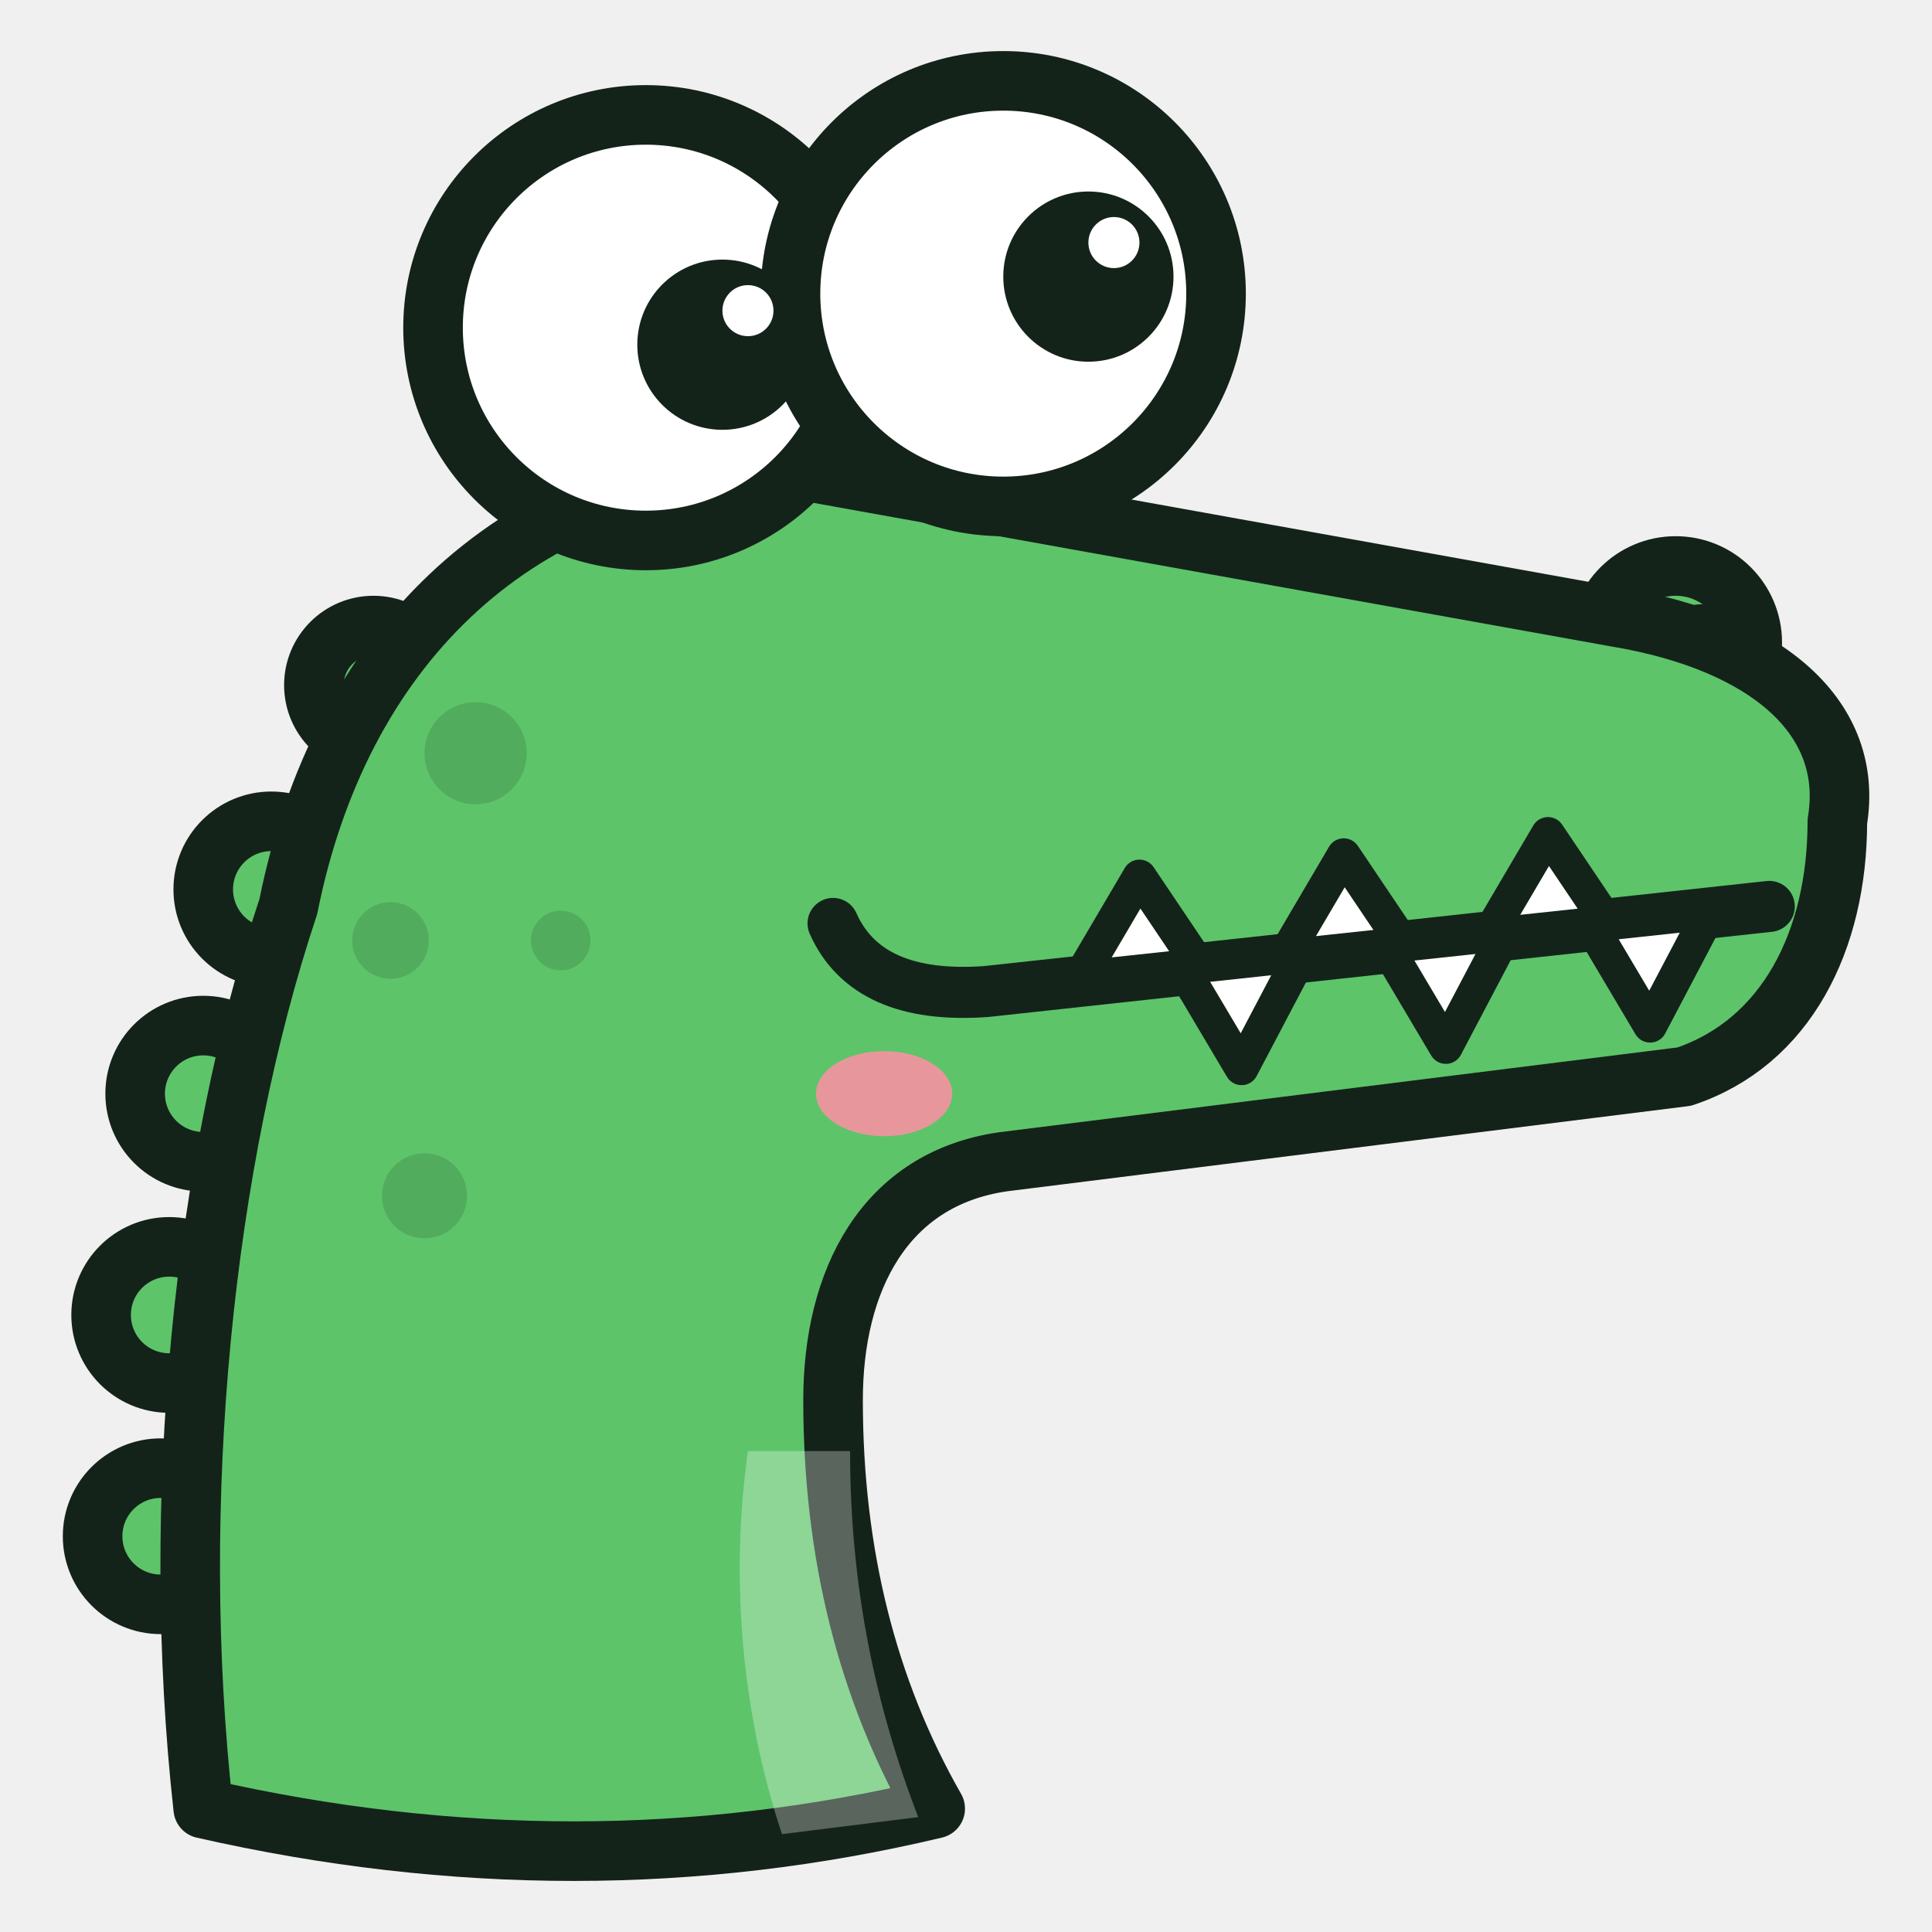
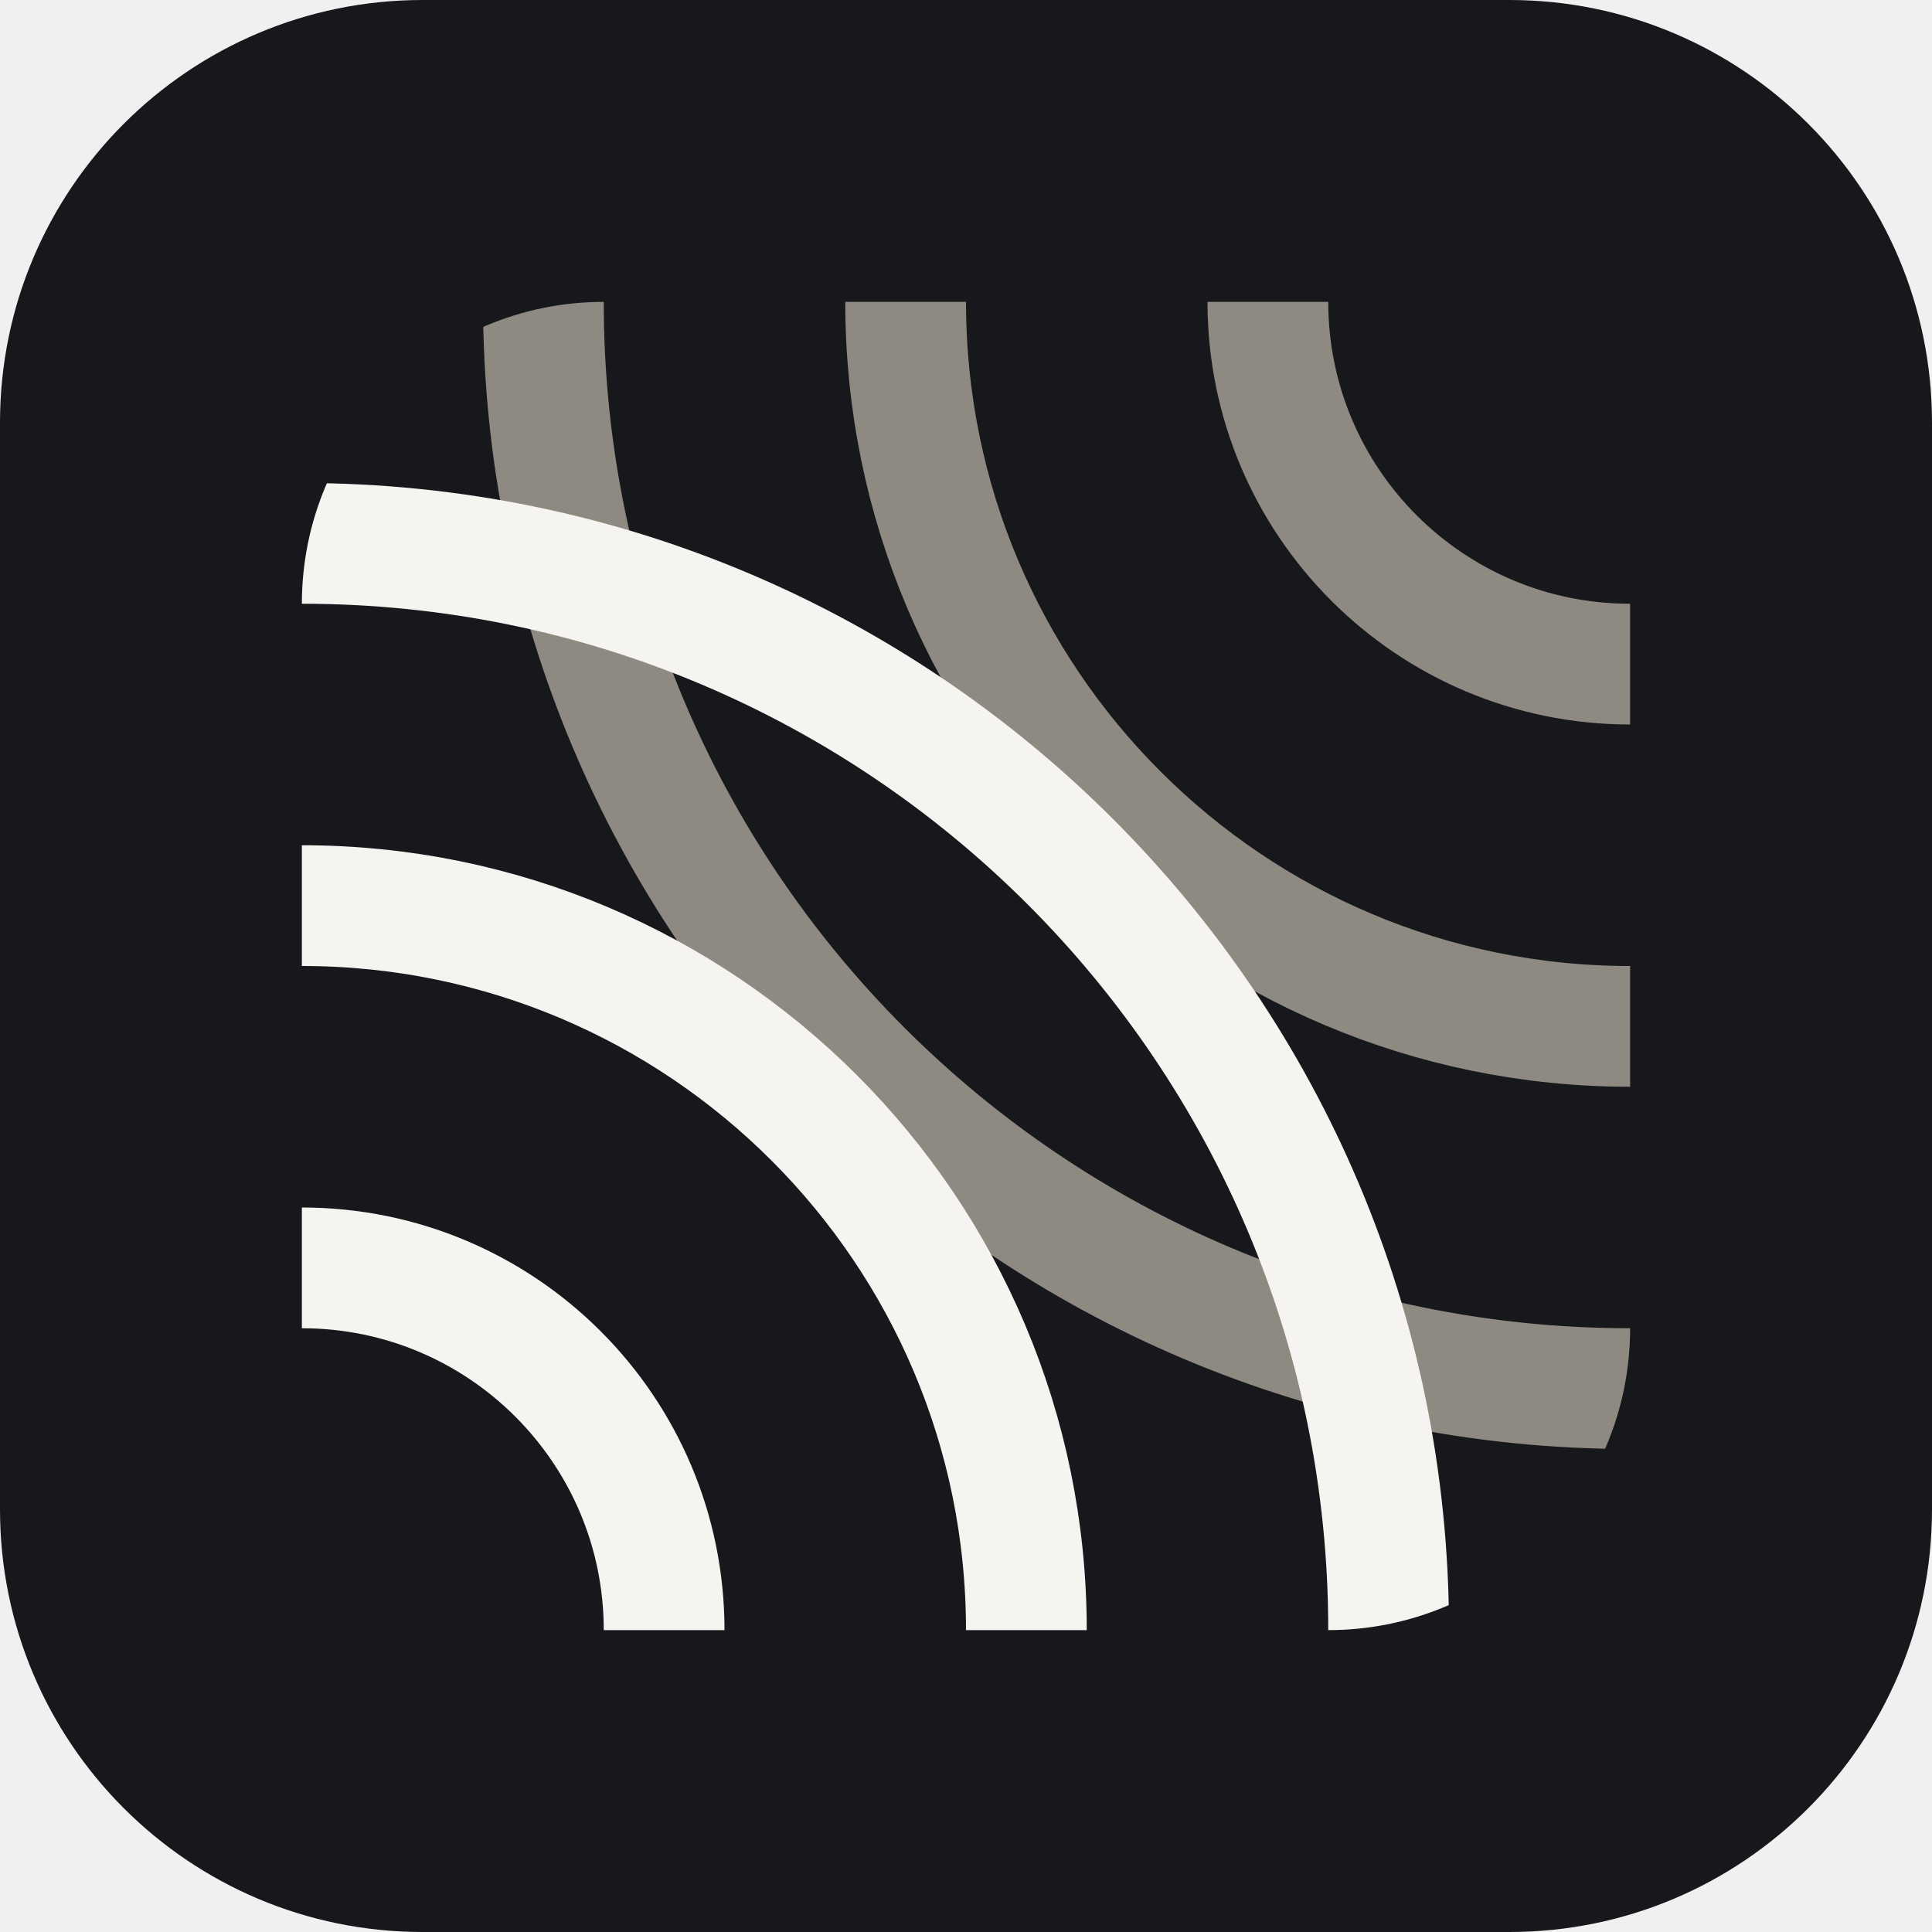
- <svg xmlns="http://www.w3.org/2000/svg" viewBox="6.12 23.50 227.00 227.00" role="img">
-   <g stroke="#14231A" stroke-width="7" stroke-linejoin="round" stroke-linecap="round">
-     <circle cx="50" cy="104" r="7" fill="#5DC46A" />
-     <circle cx="38" cy="128" r="8" fill="#5DC46A" />
-     <circle cx="30" cy="152" r="8" fill="#5DC46A" />
-     <circle cx="26" cy="178" r="8" fill="#5DC46A" />
-     <circle cx="25" cy="204" r="8" fill="#5DC46A" />
-     <circle cx="203" cy="99" r="9" fill="#5DC46A" />
-     <path d="M96 78 L196 96 C214 99 224 108 222 120 C222 134 216 146 204 150 L124 160 C110 162 104 174 104 188 C104 206 108 222 116 236 Q74 246 30 236 C26 200 30 160 40 130 C46 100 66 80 96 78 Z" fill="#5DC46A" />
-     <path d="M106 194 C106 210 109 224 114 237 L98 239 C93 224 92 208 94 194 Z" fill="#FFFFFF" fill-opacity="0.3" stroke="none" />
-     <circle cx="62" cy="112" r="6" fill="#14231A" fill-opacity="0.15" stroke="none" />
-     <circle cx="52" cy="134" r="4.5" fill="#14231A" fill-opacity="0.15" stroke="none" />
-     <circle cx="72" cy="134" r="3.5" fill="#14231A" fill-opacity="0.15" stroke="none" />
-     <circle cx="56" cy="164" r="5" fill="#14231A" fill-opacity="0.15" stroke="none" />
-     <ellipse cx="110" cy="152" rx="8" ry="5" fill="#FF8FA3" fill-opacity="0.85" stroke="none" />
-     <ellipse cx="206" cy="97" rx="3.5" ry="2.5" fill="#14231A" stroke="none" />
-     <path d="M214 130 L122 140 Q108 141 104 132" fill="none" stroke-width="6" />
-     <path d="M193 132.2 L207 130.7 L200 144 Z" fill="#FFFFFF" stroke-width="4" />
-     <path d="M169 134.7 L183 133.2 L176 146.5 Z" fill="#FFFFFF" stroke-width="4" />
-     <path d="M145 137.2 L159 135.7 L152 149 Z" fill="#FFFFFF" stroke-width="4" />
-     <path d="M181 133.4 L195 131.9 L188 121.5 Z" fill="#FFFFFF" stroke-width="4" />
-     <path d="M157 135.9 L171 134.4 L164 124 Z" fill="#FFFFFF" stroke-width="4" />
-     <path d="M133 138.4 L147 136.9 L140 126.5 Z" fill="#FFFFFF" stroke-width="4" />
-     <circle cx="82" cy="62" r="25" fill="#FFFFFF" />
-     <circle cx="124" cy="58" r="25" fill="#FFFFFF" />
-     <circle cx="91" cy="64" r="10" fill="#14231A" stroke="none" />
-     <circle cx="134" cy="56" r="10" fill="#14231A" stroke="none" />
-     <circle cx="94" cy="60" r="3" fill="#FFFFFF" stroke="none" />
-     <circle cx="137" cy="52" r="3" fill="#FFFFFF" stroke="none" />
+ <svg xmlns="http://www.w3.org/2000/svg" viewBox="0 0 64 64" role="img">
+   <defs>
+     <clipPath id="c">
+       <rect x="10" y="10" width="44" height="44" rx="10" />
+     </clipPath>
+   </defs>
+   <rect width="64" height="64" rx="14" fill="#17181C" />
+   <g fill="none" stroke-width="4" stroke-linecap="round" clip-path="url(#c)">
+     <g stroke="#8E8A81">
+       <circle cx="54" cy="10" r="12" />
+       <circle cx="54" cy="10" r="24" />
+       <circle cx="54" cy="10" r="36" />
+     </g>
+     <g stroke="#F5F4F0">
+       <circle cx="10" cy="54" r="12" />
+       <circle cx="10" cy="54" r="24" />
+       <circle cx="10" cy="54" r="36" />
+     </g>
  </g>
</svg>
